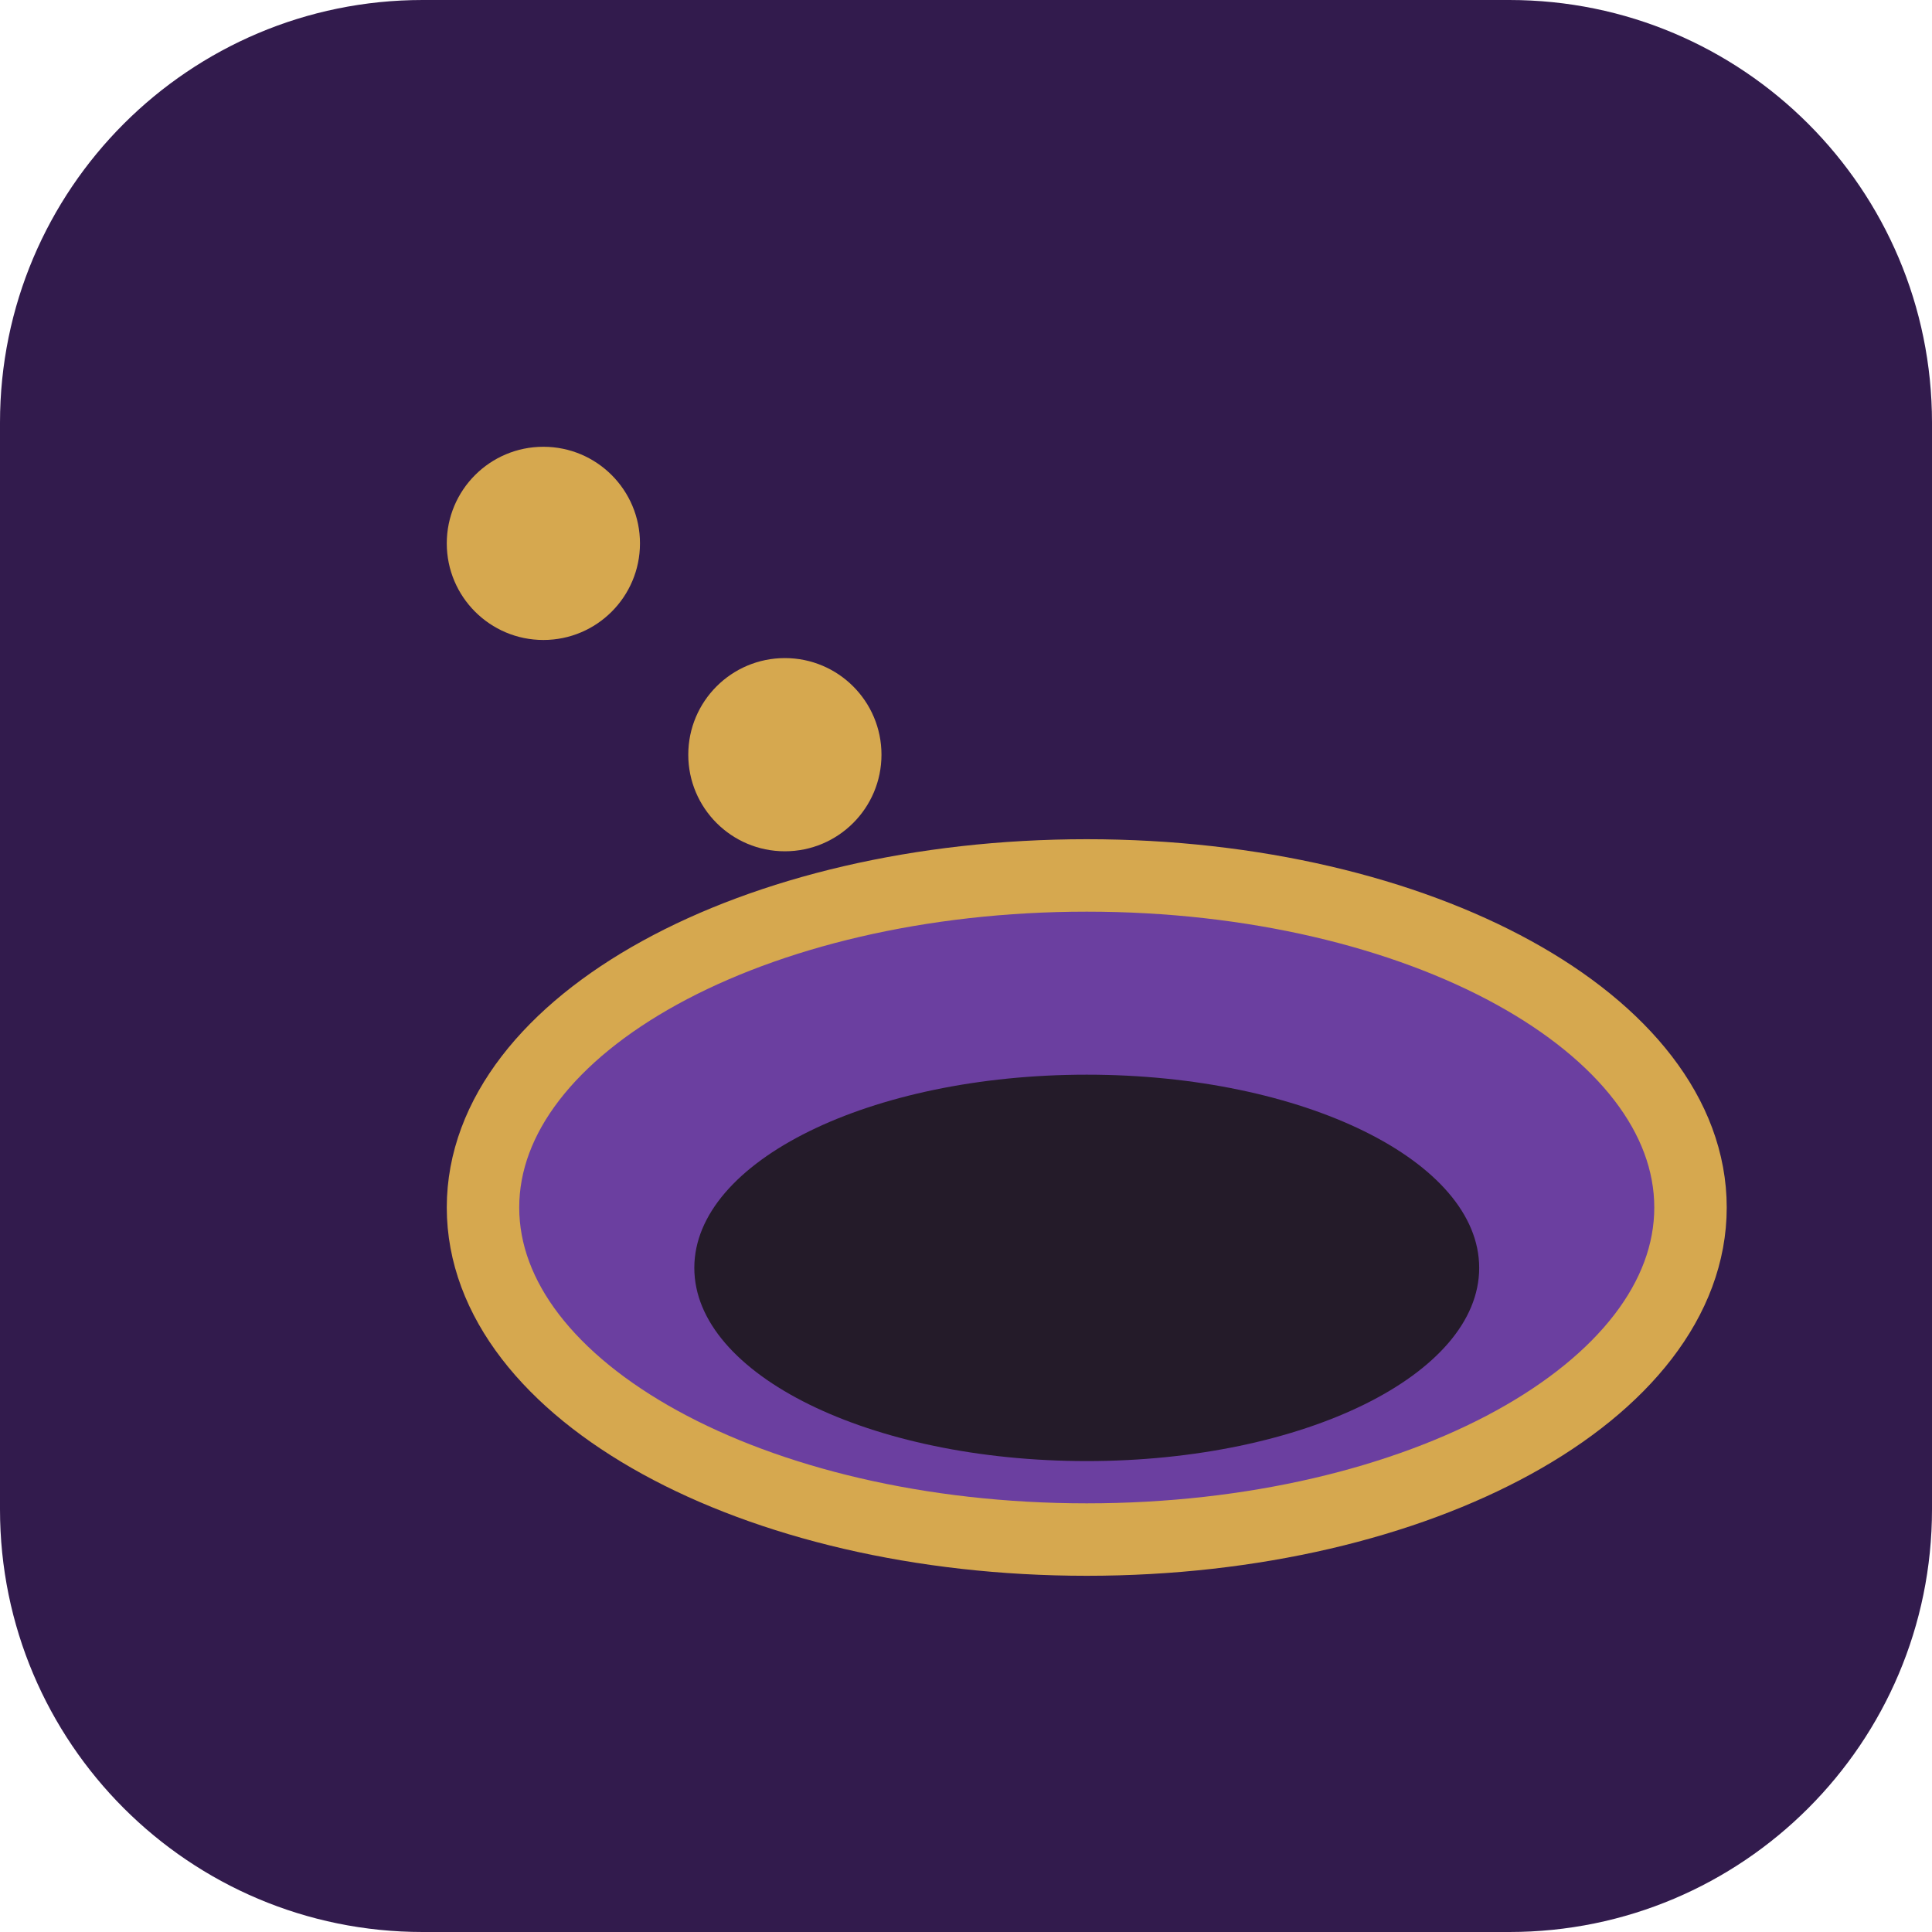
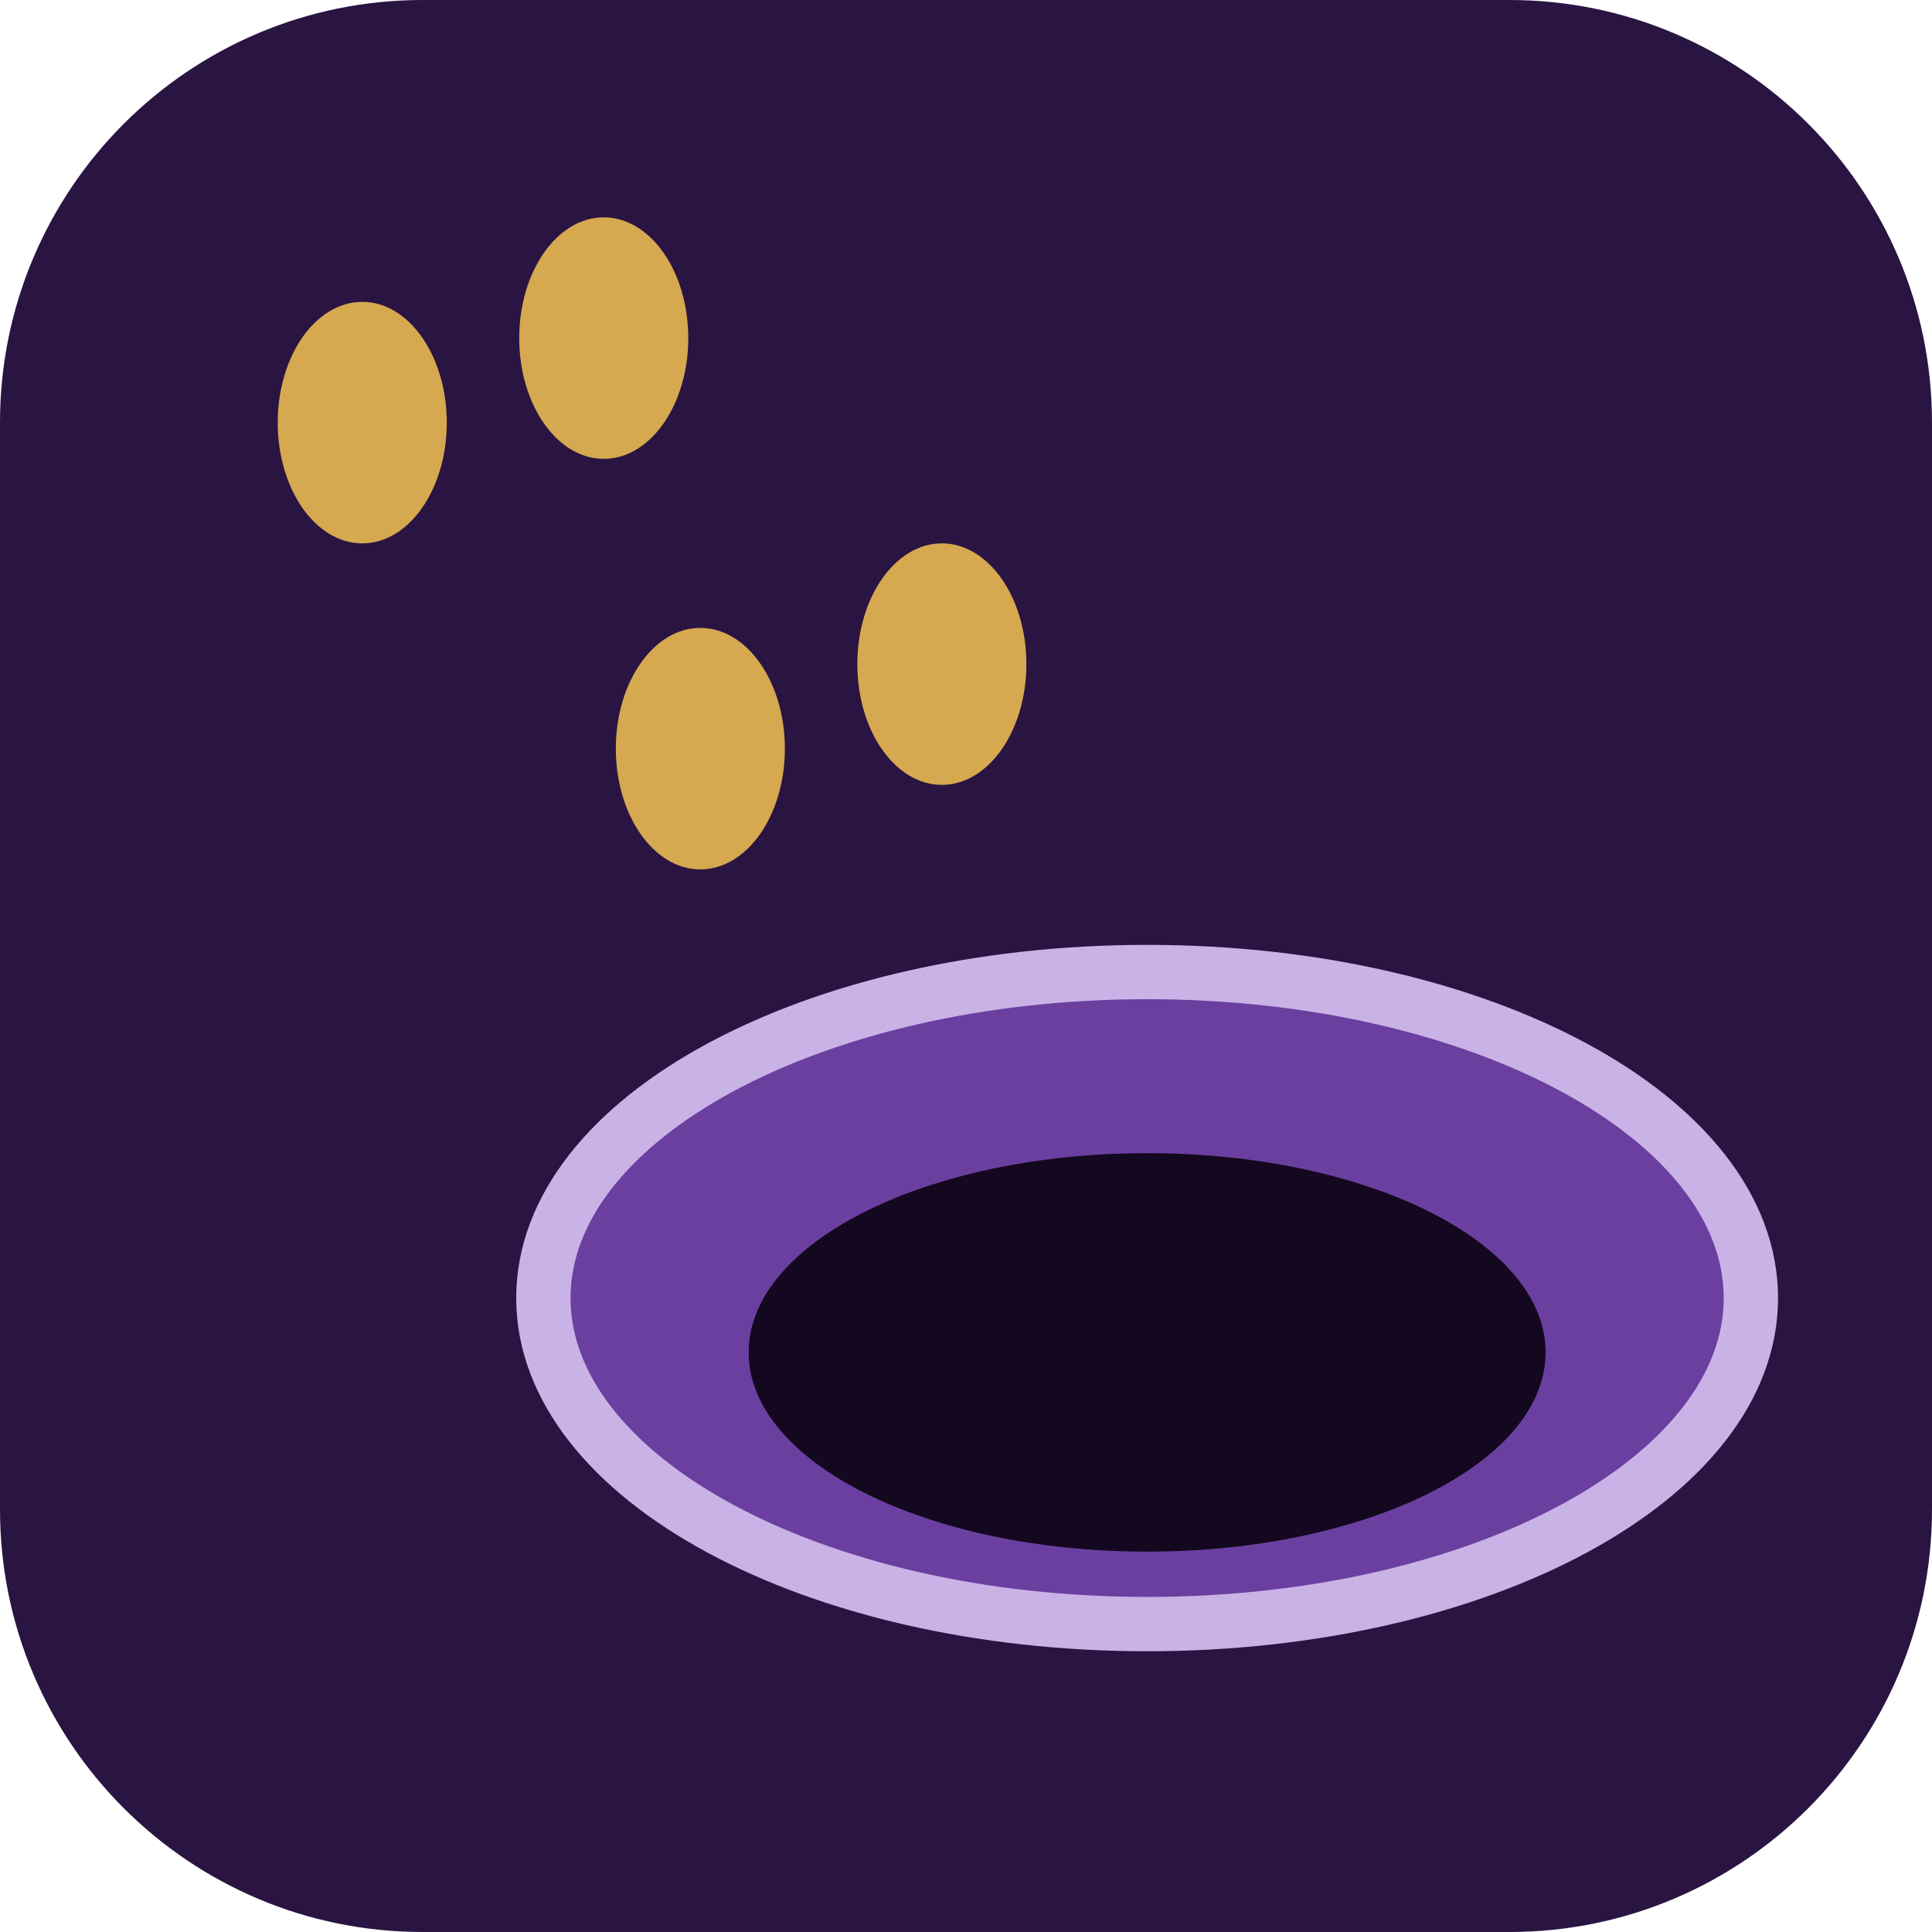
<svg xmlns="http://www.w3.org/2000/svg" viewBox="0 0 32 32">
-   <rect width="32" height="32" rx="7" fill="#321B4D" />
-   <circle cx="9" cy="9" r="1.6" fill="#D6A84F" />
-   <circle cx="13" cy="12.5" r="1.6" fill="#D6A84F" />
-   <ellipse cx="18" cy="20" rx="10" ry="5.5" fill="#6B3FA0" stroke="#D6A84F" stroke-width="1.2" />
-   <ellipse cx="18" cy="21" rx="6.5" ry="3.2" fill="#241B29" />
+   <rect width="32" height="32" rx="7" fill="#2A1442" />
+   <ellipse cx="6" cy="7" rx="1.4" ry="2" fill="#D6A84F" />
+   <ellipse cx="10" cy="5.6" rx="1.4" ry="2" fill="#D6A84F" />
+   <ellipse cx="11.6" cy="12.4" rx="1.4" ry="2" fill="#D6A84F" />
+   <ellipse cx="15.6" cy="11" rx="1.4" ry="2" fill="#D6A84F" />
+   <ellipse cx="19" cy="21.5" rx="10" ry="5.4" fill="#6B3FA0" stroke="#C9B3E6" stroke-width="0.9" />
+   <ellipse cx="19" cy="22.4" rx="6.6" ry="3.3" fill="#13081F" />
</svg>
